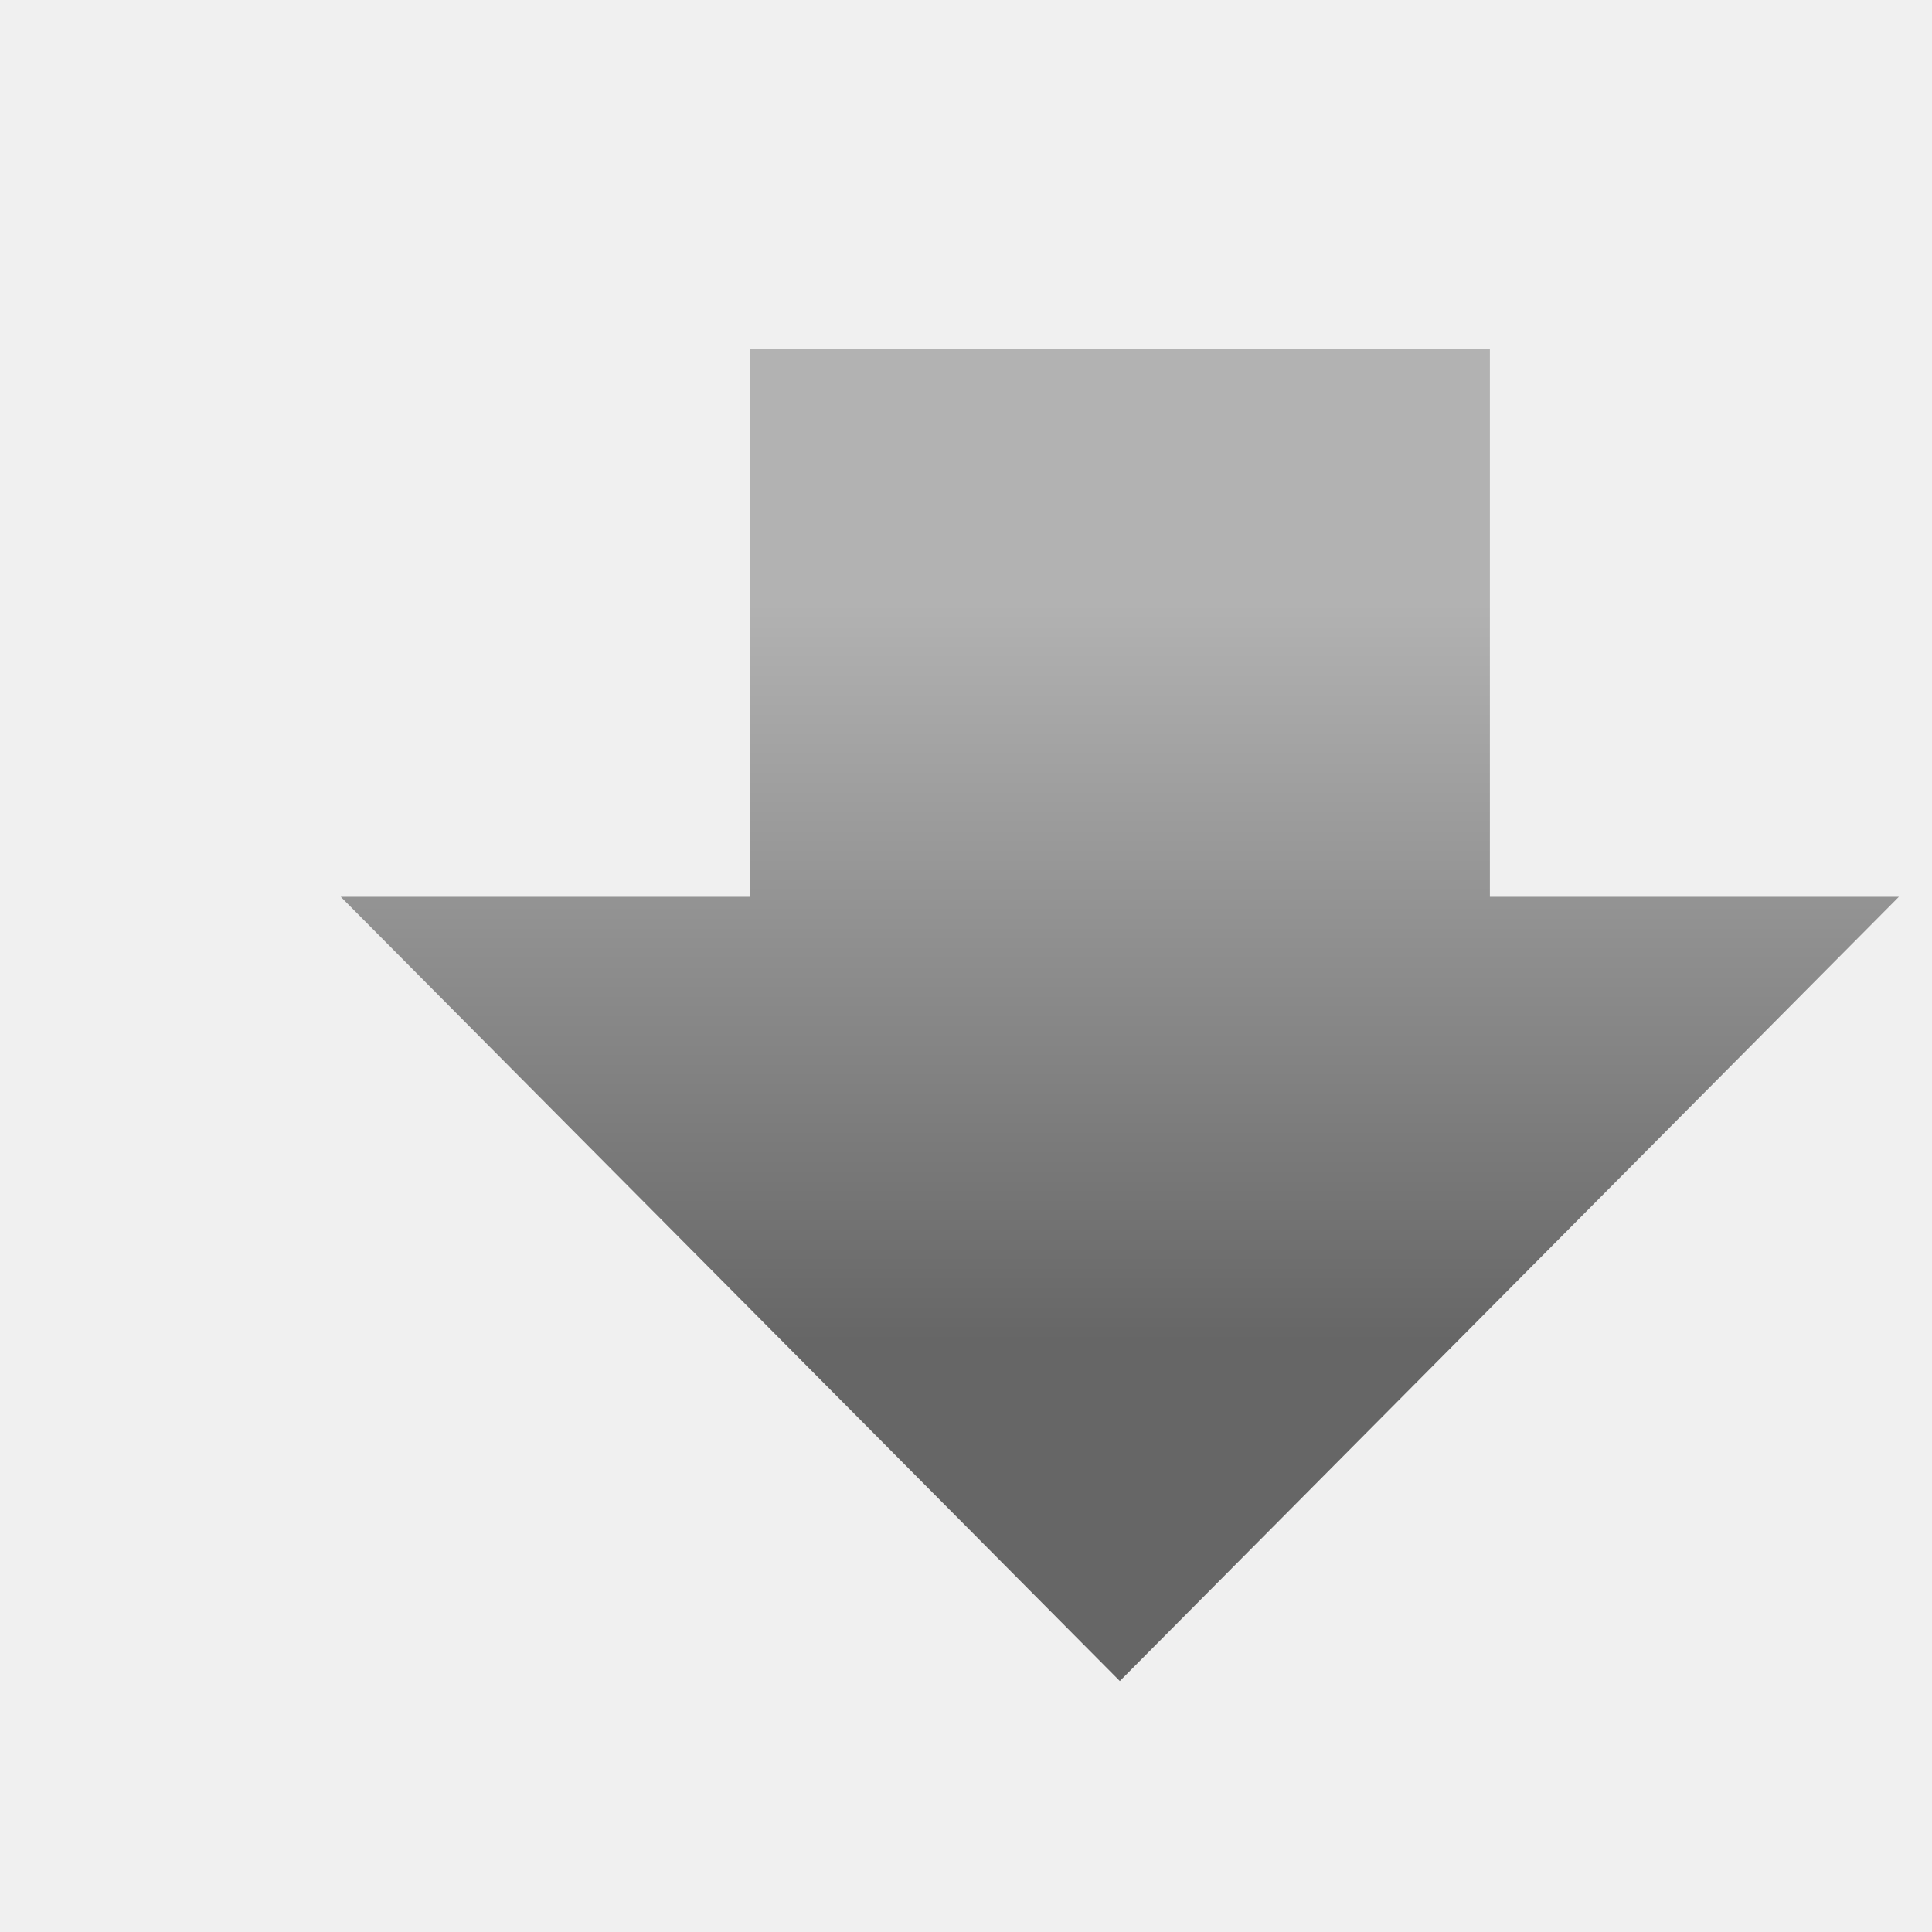
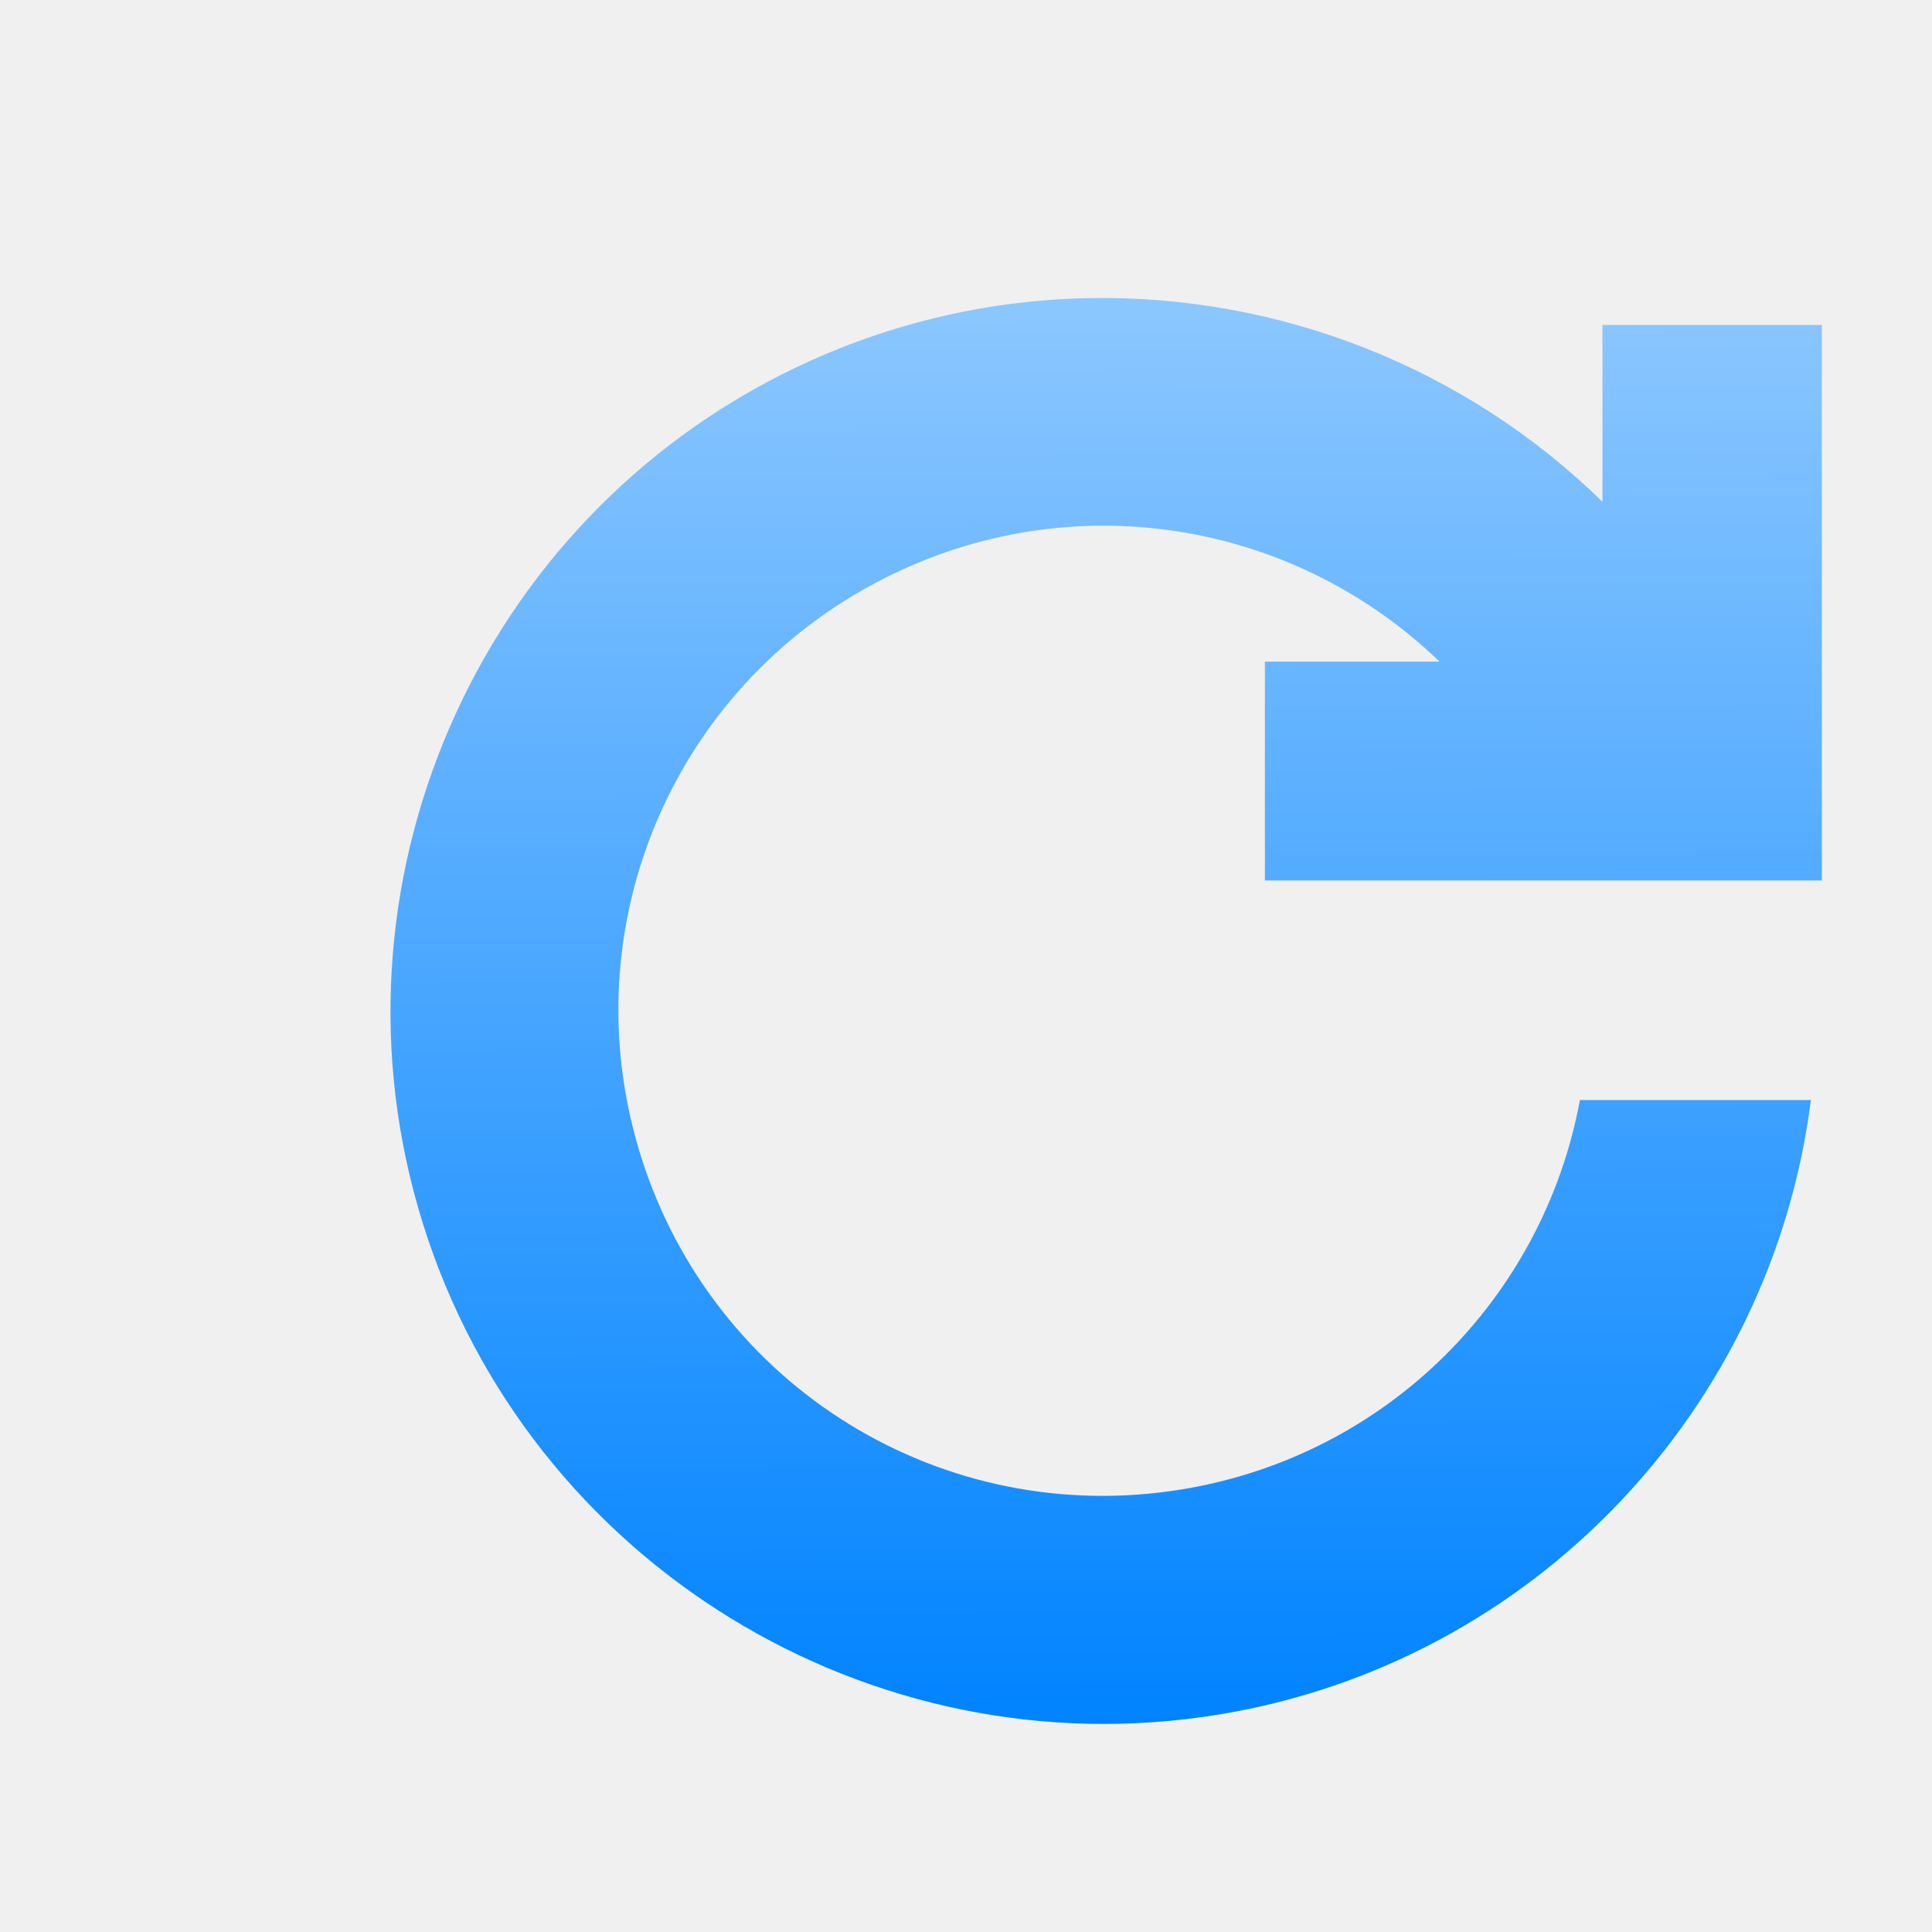
<svg xmlns="http://www.w3.org/2000/svg" xmlns:xlink="http://www.w3.org/1999/xlink" width="512" height="512" viewBox="0 0 135.467 135.467" version="1.1" id="svg8">
  <defs id="defs2">
+     <linearGradient id="linearGradient3">
+       <stop style="stop-color:#8cc7ff;stop-opacity:1;" offset="0" id="stop3" />
+       <stop style="stop-color:#0083ff;stop-opacity:1;" offset="1" id="stop4" />
+     </linearGradient>
    <linearGradient id="linearGradient7489">
      <stop style="stop-color:#b2b2b2;stop-opacity:1;" offset="0" id="stop7485" />
      <stop style="stop-color:#666666;stop-opacity:1;" offset="1" id="stop7487" />
    </linearGradient>
    <linearGradient id="linearGradient6071">
      <stop style="stop-color:#ff9733;stop-opacity:0.992;" offset="0" id="stop6067" />
      <stop style="stop-color:#ff6033;stop-opacity:1;" offset="1" id="stop6069" />
    </linearGradient>
    <linearGradient id="sts_wrn">
      <stop style="stop-color:#fc6b00;stop-opacity:1" offset="0" id="stop929" />
      <stop style="stop-color:#ff9943;stop-opacity:1" offset="1" id="stop931" />
    </linearGradient>
    <linearGradient id="sts_old">
      <stop style="stop-color:#d3d3d3;stop-opacity:1" offset="0" id="stop987" />
      <stop style="stop-color:#949494;stop-opacity:1" offset="1" id="stop989" />
    </linearGradient>
    <linearGradient id="sts_dnl">
      <stop style="stop-color:#0b80ff;stop-opacity:1" offset="0" id="stop908" />
      <stop style="stop-color:#8dcbff;stop-opacity:1" offset="1" id="stop910" />
    </linearGradient>
    <linearGradient id="sts_upg">
      <stop style="stop-color:#ffc311;stop-opacity:1" offset="0" id="stop891" />
      <stop style="stop-color:#ffd148;stop-opacity:1" offset="1" id="stop893" />
    </linearGradient>
    <linearGradient id="sts_wip">
      <stop style="stop-color:#0e79ff;stop-opacity:1" offset="0" id="stop978" />
      <stop style="stop-color:#88ccff;stop-opacity:1" offset="1" id="stop980" />
    </linearGradient>
    <linearGradient id="sts_bok">
      <stop style="stop-color:#15c25e;stop-opacity:1" offset="0" id="stop1852" />
      <stop style="stop-color:#209752;stop-opacity:1" offset="1" id="stop1854" />
    </linearGradient>
    <linearGradient id="sts_owr">
      <stop style="stop-color:#febf00;stop-opacity:1" offset="0" id="stop1820" />
      <stop style="stop-color:#fe8f00;stop-opacity:1" offset="1" id="stop1822" />
    </linearGradient>
    <linearGradient xlink:href="#sts_owr" id="linearGradient1826" x1="43.421" y1="211.019" x2="116.636" y2="271.636" gradientUnits="userSpaceOnUse" gradientTransform="translate(-1.27985,-5.528785)" />
    <linearGradient xlink:href="#sts_bok" id="linearGradient1858" x1="21.435" y1="239.044" x2="133.696" y2="239.044" gradientUnits="userSpaceOnUse" />
    <radialGradient xlink:href="#sts_wip" id="radialGradient988" cx="55.469" cy="239.704" fx="55.469" fy="239.704" r="43.5" gradientUnits="userSpaceOnUse" gradientTransform="matrix(1.191513,-0.7861212,0.6683521,1.013012,-164.2731,51.8293)" />
    <linearGradient xlink:href="#sts_upg" id="linearGradient897" x1="-54.456" y1="121.136" x2="-29.741" y2="159.064" gradientUnits="userSpaceOnUse" gradientTransform="translate(13.28105,22.24575)" />
    <linearGradient xlink:href="#sts_dnl" id="linearGradient906" gradientUnits="userSpaceOnUse" x1="78.4" y1="153.523" x2="77.461" y2="258.389" gradientTransform="matrix(-0.9873474,0,0,-0.9873474,155.948,432.5041)" />
    <linearGradient xlink:href="#sts_old" id="linearGradient993" x1="-76.369" y1="260.678" x2="-25.297" y2="204.856" gradientUnits="userSpaceOnUse" />
    <linearGradient xlink:href="#sts_wrn" id="linearGradient935" x1="95.621" y1="213.852" x2="64.197" y2="278.651" gradientUnits="userSpaceOnUse" />
    <linearGradient id="sts_err">
      <stop style="stop-color:#bd0000;stop-opacity:1" offset="0" id="stop1145" />
      <stop style="stop-color:#ff3a3a;stop-opacity:1" offset="1" id="stop1147" />
    </linearGradient>
    <linearGradient xlink:href="#sts_err" id="linearGradient1151" x1="86.9" y1="272.851" x2="40.18" y2="189.234" gradientUnits="userSpaceOnUse" gradientTransform="matrix(0.986662,0,0,0.986662,11.21564,8.432629)" />
    <linearGradient xlink:href="#linearGradient6071" id="linearGradient6073" x1="78.395" y1="205.919" x2="78.395" y2="262.183" gradientUnits="userSpaceOnUse" gradientTransform="translate(0.2205078,-1.167737)" />
    <linearGradient xlink:href="#linearGradient7489" id="linearGradient7491" x1="78.677" y1="203.814" x2="78.677" y2="255.61" gradientUnits="userSpaceOnUse" />
+     <linearGradient xlink:href="#linearGradient3" id="linearGradient4" x1="78.234" y1="182.29" x2="78.505" y2="282.742" gradientUnits="userSpaceOnUse" />
  </defs>
  <g id="layer1" transform="translate(0,-161.5334)" style="display:inline">
    <path id="rect1797" d="m 45.807,190.585 -14.142,14.142 31.82,31.82 -31.82,31.82 14.142,14.142 31.82,-31.82 31.82,31.82 14.142,-14.142 -31.82,-31.82 31.82,-31.82 -14.142,-14.142 -31.82,31.82 z" style="display:none;opacity:0.99;fill:url(#linearGradient1826);fill-opacity:1;stroke:none;stroke-width:2.005;stroke-linecap:round;stroke-linejoin:round;stroke-miterlimit:4;stroke-dasharray:none;stroke-dashoffset:19.75;stroke-opacity:1;paint-order:normal" />
    <path style="display:none;opacity:0.99;fill:url(#linearGradient1858);fill-opacity:1;stroke:none;stroke-width:2.005;stroke-linecap:round;stroke-linejoin:round;stroke-miterlimit:4;stroke-dasharray:none;stroke-dashoffset:19.75;stroke-opacity:1;paint-order:normal" d="m 114.712,197.81 -49.238,49.238 -29.792,-29.793 -14.246,14.246 29.793,29.793 18.983,18.984 14.246,-14.246 49.238,-49.238 z" id="rect1828" />
    <path style="color:#000000;font-style:normal;font-variant:normal;font-weight:normal;font-stretch:normal;font-size:medium;line-height:normal;font-family:sans-serif;font-variant-ligatures:normal;font-variant-position:normal;font-variant-caps:normal;font-variant-numeric:normal;font-variant-alternates:normal;font-variant-east-asian:normal;font-feature-settings:normal;font-variation-settings:normal;text-indent:0;text-align:start;text-decoration:none;text-decoration-line:none;text-decoration-style:solid;text-decoration-color:#000000;letter-spacing:normal;word-spacing:normal;text-transform:none;writing-mode:lr-tb;direction:ltr;text-orientation:mixed;dominant-baseline:auto;baseline-shift:baseline;text-anchor:start;white-space:normal;shape-padding:0;shape-margin:0;inline-size:0;clip-rule:nonzero;display:none;overflow:visible;visibility:visible;opacity:1;isolation:auto;mix-blend-mode:normal;color-interpolation:sRGB;color-interpolation-filters:linearRGB;solid-color:#000000;solid-opacity:1;vector-effect:none;fill:url(#radialGradient988);fill-opacity:1;fill-rule:nonzero;stroke:none;stroke-width:17;stroke-linecap:round;stroke-linejoin:miter;stroke-miterlimit:4;stroke-dasharray:none;stroke-dashoffset:0;stroke-opacity:1;color-rendering:auto;image-rendering:auto;shape-rendering:auto;text-rendering:auto;enable-background:accumulate;stop-color:#000000;stop-opacity:1" d="m 77.631,192.937 c -23.924,0 -43.5,19.576 -43.5,43.5 0,23.924 19.576,43.5 43.5,43.5 23.924,0 43.5,-19.576 43.5,-43.5 0,-23.924 -19.576,-43.5 -43.5,-43.5 z m 0,17 c 14.736,0 26.5,11.764 26.5,26.5 0,14.736 -11.764,26.5 -26.5,26.5 -14.736,0 -26.5,-11.764 -26.5,-26.5 0,-14.736 11.764,-26.5 26.5,-26.5 z" id="path968" />
    <path style="display:none;fill:url(#linearGradient897);fill-opacity:1;stroke-width:0.529;stroke-linecap:round" id="path889" d="m -8.599,166.912 4.446,30.245 -26.203,-15.747 -20.874,22.334 -4.026,-30.304 -30.476,-2.395 21.183,-22.042 -17.129,-25.321 30.44,2.819 9.117,-29.179 16.775,25.556 28.498,-11.065 -9.521,29.05 26.419,15.381 z" transform="matrix(-0.3199181,0.85941,-0.85941,-0.3199181,197.6561,313.2771)" />
    <path id="path904" style="display:none;fill:url(#linearGradient906);fill-opacity:1;stroke:none;stroke-width:0.275px;stroke-linecap:butt;stroke-linejoin:miter;stroke-opacity:1" d="m 78.243,261.905 52.048,-38.464 -9.305,-12.017 -33.053,24.607 V 182.29 H 68.536 v 53.741 l -33.558,-24.607 -8.783,12.017 z m 52.148,20.838 V 268.593 H 26.618 v 14.15 z" />
    <path style="display:none;fill:url(#linearGradient993);fill-opacity:1;stroke-width:0.529;stroke-linecap:round" id="path977" d="m -31.93,270.47 -32.068,-0.057 -22.635,-22.716 0.057,-32.068 22.716,-22.635 32.068,0.057 22.635,22.716 -0.057,32.068 z" transform="matrix(0.950689,-0.0012611,0.0012611,0.950689,122.6552,14.94673)" />
    <path style="display:none;fill:#ffffff;fill-opacity:1;stroke:url(#linearGradient935);stroke-width:16.852;stroke-linecap:round;stroke-linejoin:miter;stroke-miterlimit:4;stroke-dasharray:none;stroke-opacity:1" id="path927" d="m 78.148,198.49 42.123,72.959 -84.246,0 z" />
    <path style="display:none;opacity:0.997;fill:url(#linearGradient1151);fill-opacity:1;stroke:none;stroke-width:1.871;stroke-linecap:square;stroke-linejoin:round;stroke-miterlimit:4;stroke-dasharray:none;stroke-dashoffset:0;stroke-opacity:1;paint-order:normal" d="M 30.479,201.07 64.78,235.371 30.479,269.672 43.528,282.721 77.829,248.42 112.13,282.721 125.179,269.672 90.878,235.371 125.179,201.07 112.13,188.021 77.829,222.322 43.527,188.021 Z" id="rect1472" />
    <path id="path404" style="display:none;fill:url(#linearGradient6073);fill-opacity:1;stroke-width:0.152;stroke-miterlimit:8.6" d="M 78.519,185.997 51.206,213.49 23.893,240.983 h 28.678 v 38.409 c 0,0.005 0.006,0.01 0.012,0.01 H 104.455 c 0.007,0 0.012,-0.004 0.012,-0.01 v -38.409 h 28.678 L 105.832,213.49 Z" />
-     <path id="path7481" style="display:inline;fill:url(#linearGradient7491);fill-opacity:1;stroke-width:0.152;stroke-miterlimit:8.6" d="m 78.519,279.403 27.313,-27.493 27.313,-27.493 h -28.678 v -38.409 c 0,-0.005 -0.006,-0.01 -0.012,-0.01 H 52.583 c -0.007,0 -0.012,0.004 -0.012,0.01 v 38.409 h -28.678 l 27.313,27.493 z" />
+     <path id="path7481" style="display:none;fill:url(#linearGradient7491);fill-opacity:1;stroke-width:0.152;stroke-miterlimit:8.6" d="m 78.519,279.403 27.313,-27.493 27.313,-27.493 h -28.678 v -38.409 c 0,-0.005 -0.006,-0.01 -0.012,-0.01 H 52.583 c -0.007,0 -0.012,0.004 -0.012,0.01 v 38.409 h -28.678 l 27.313,27.493 z" />
+     <path id="path1" style="color:#000000;fill:url(#linearGradient4);stroke-linecap:square;stroke-linejoin:round;stroke-dashoffset:4.082;-inkscape-stroke:none" d="m 76.488,182.433 c -1.105,0.018 -2.21,0.072 -3.316,0.164 -5.897,0.488 -11.785,2.034 -17.383,4.713 -22.392,10.717 -33.557,36.412 -26.113,60.094 7.444,23.682 31.302,38.368 55.799,34.346 22.056,-3.622 38.767,-21.451 41.499,-43.083 h -16.194 c -2.564,13.848 -13.491,24.931 -27.896,27.296 -16.756,2.751 -32.851,-7.156 -37.943,-23.356 -5.092,-16.199 2.441,-33.535 17.758,-40.865 13.056,-6.249 28.206,-3.506 38.234,6.182 H 88.691 v 15.346 h 39.053 l 5.1e-4,-38.954 h -15.385 v 12.401 c -9.638,-9.436 -22.642,-14.496 -35.872,-14.283 z" />
  </g>
</svg>
